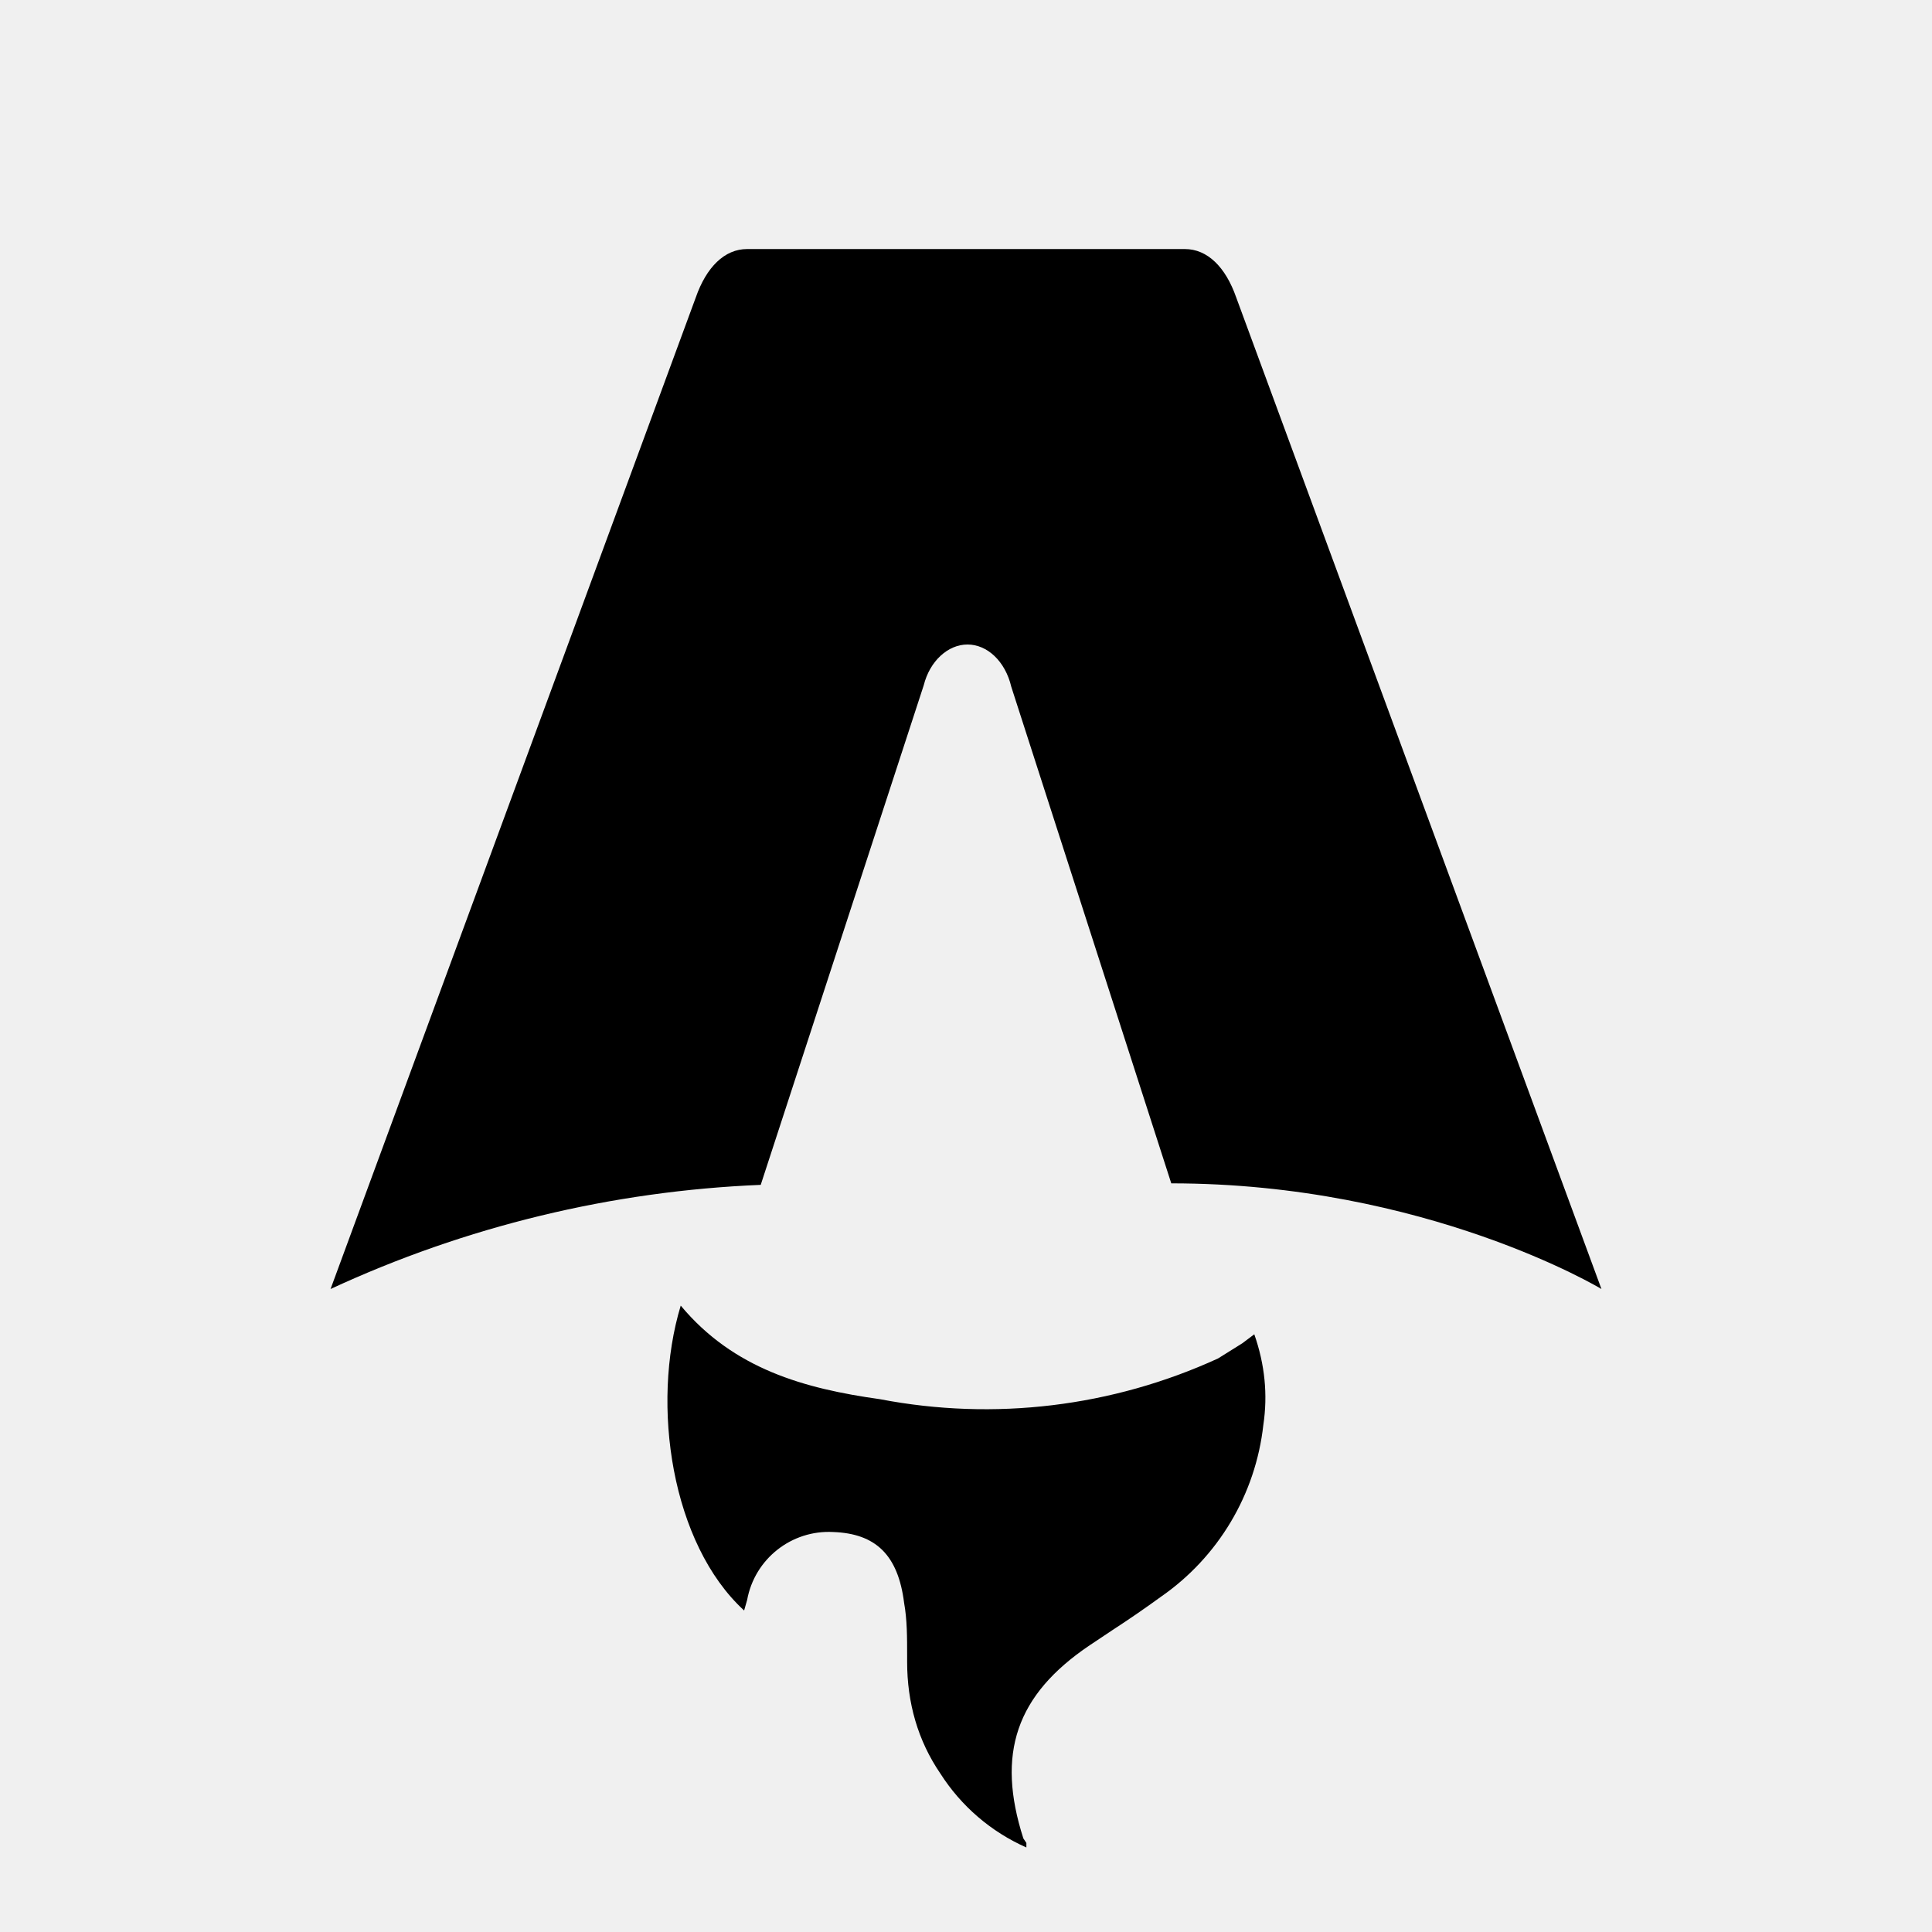
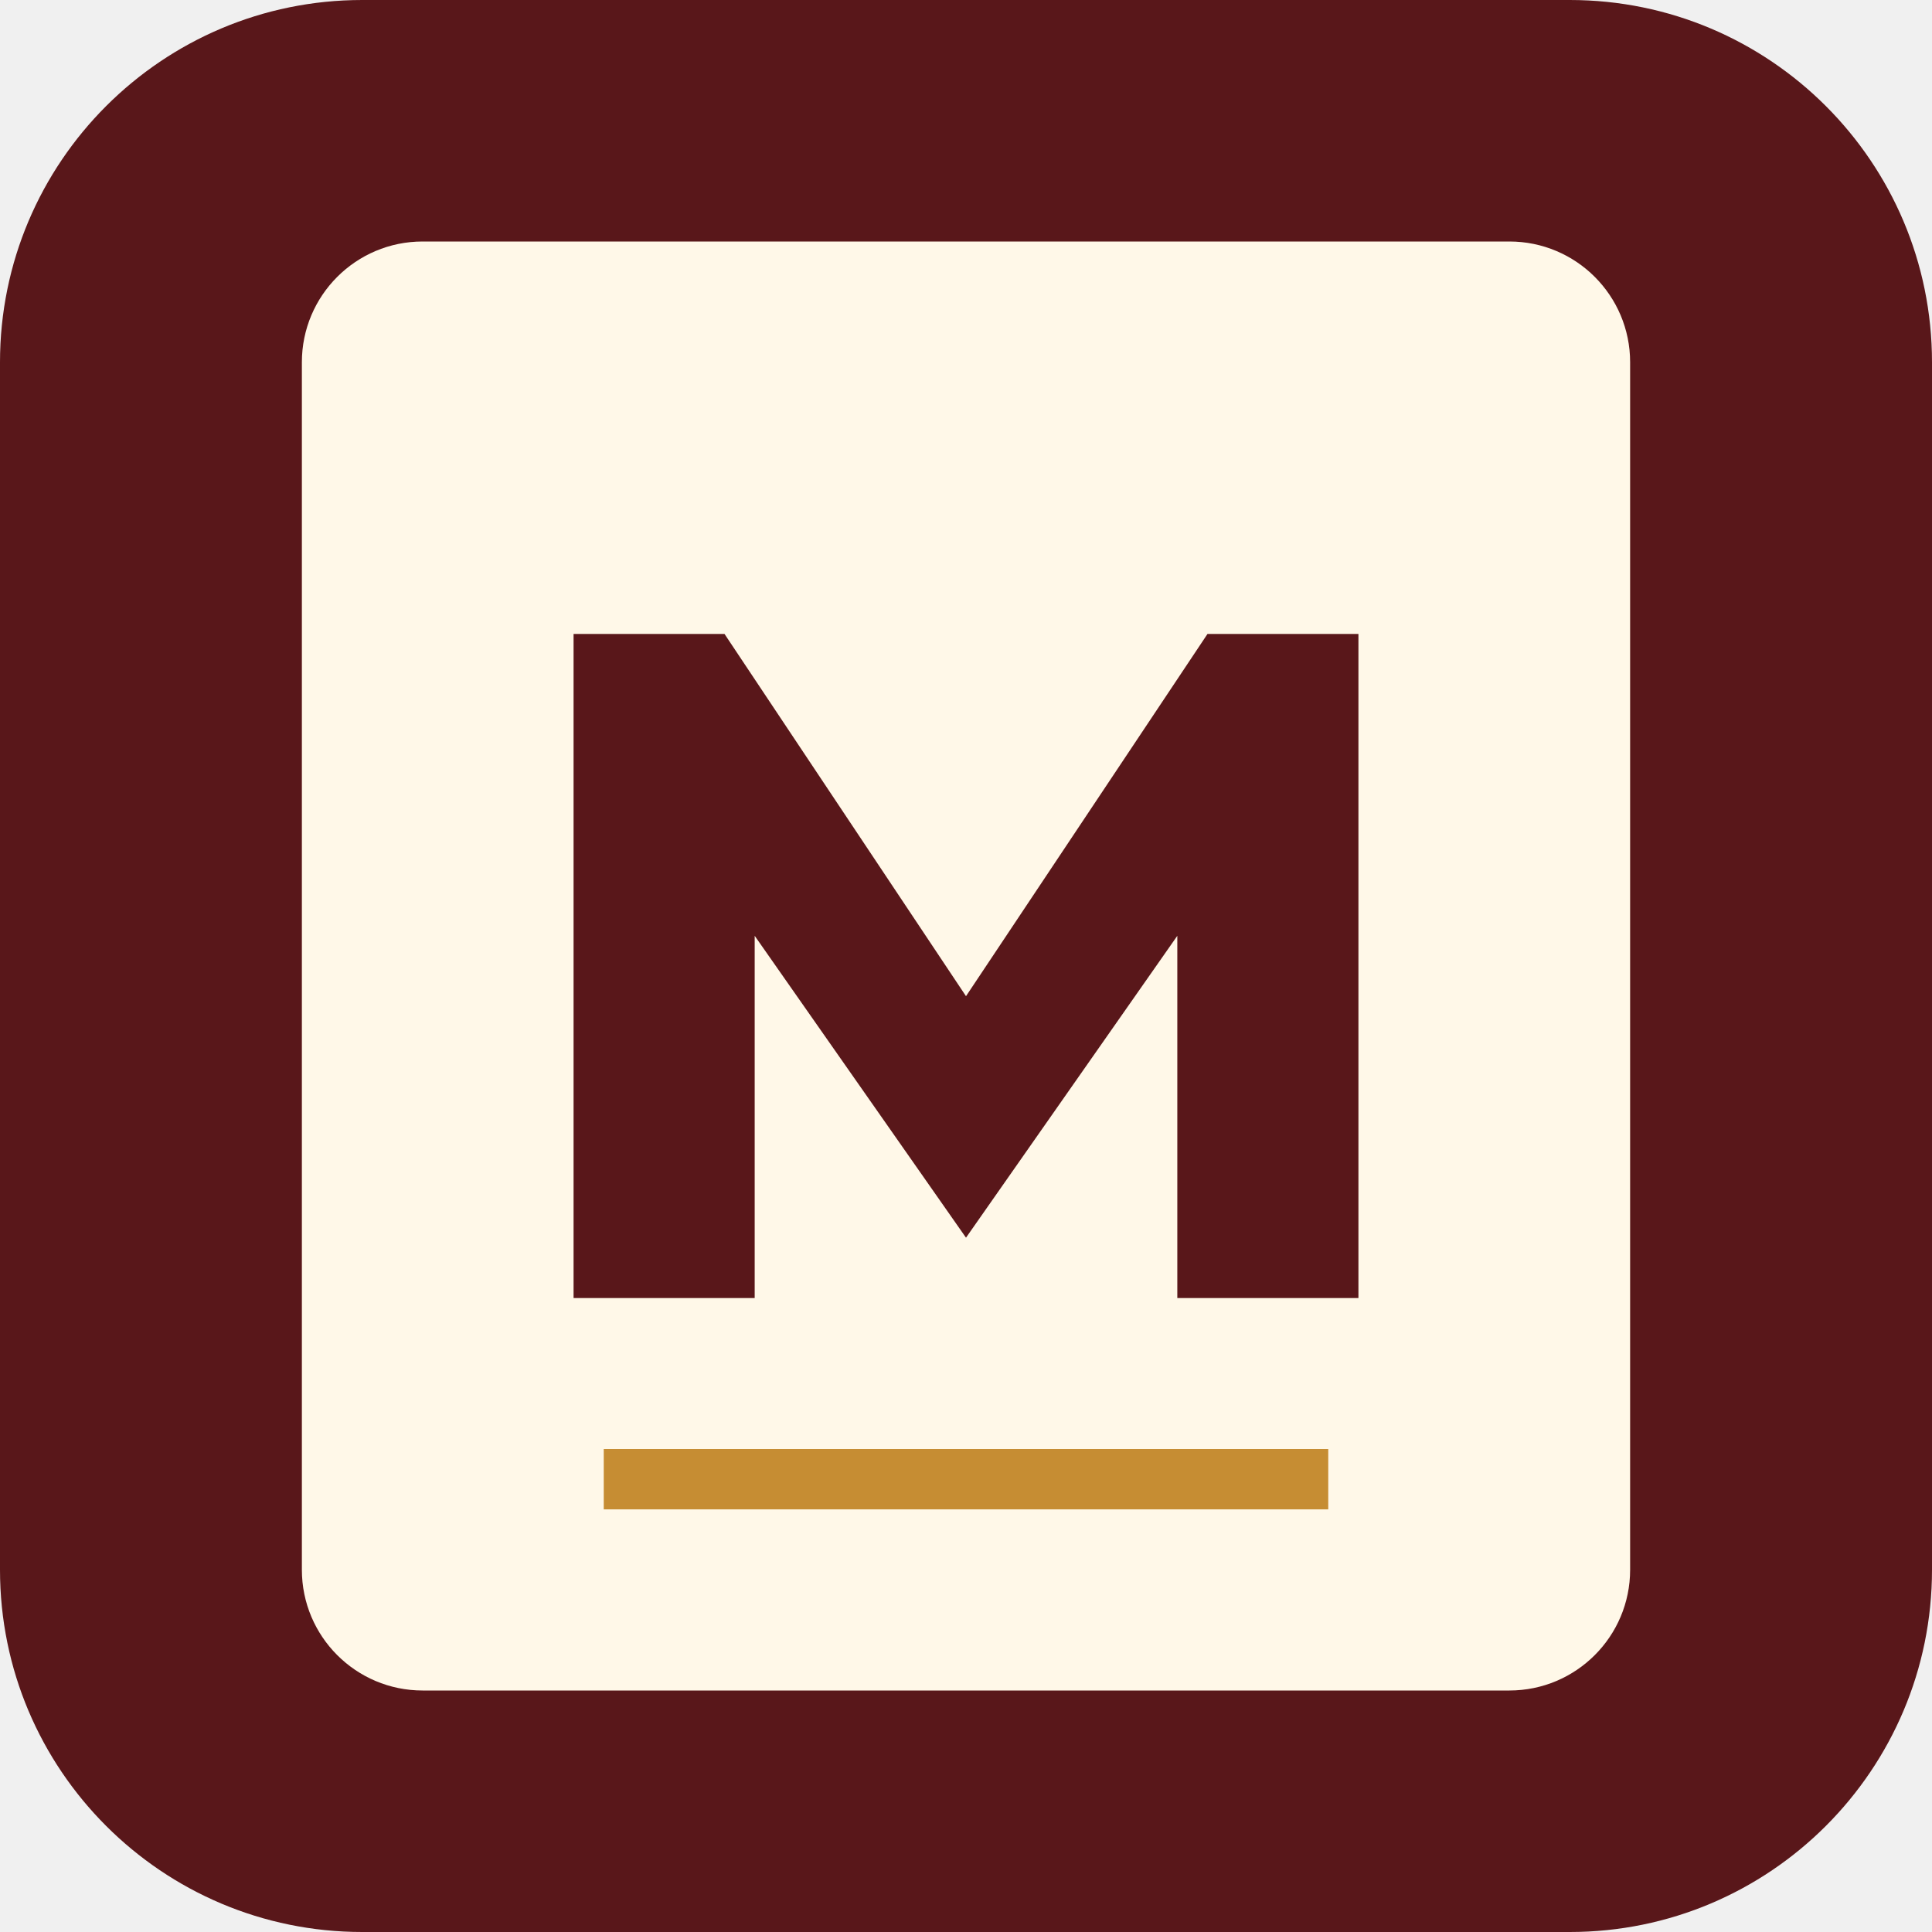
- <svg xmlns="http://www.w3.org/2000/svg" fill="none" viewBox="0 0 128 128">
-   <path d="M50.4 78.5a75.1 75.1 0 0 0-28.5 6.9l24.2-65.7c.7-2 1.9-3.2 3.4-3.2h29c1.5 0 2.7 1.2 3.4 3.2l24.2 65.7s-11.6-7-28.5-7L67 45.5c-.4-1.7-1.6-2.8-2.9-2.8-1.3 0-2.5 1.1-2.9 2.7L50.4 78.5Zm-1.1 28.2Zm-4.2-20.2c-2 6.6-.6 15.8 4.2 20.2a17.5 17.5 0 0 1 .2-.7 5.5 5.5 0 0 1 5.7-4.5c2.8.1 4.3 1.5 4.7 4.7.2 1.1.2 2.3.2 3.5v.4c0 2.7.7 5.2 2.2 7.4a13 13 0 0 0 5.7 4.9v-.3l-.2-.3c-1.8-5.6-.5-9.5 4.4-12.8l1.5-1a73 73 0 0 0 3.2-2.2 16 16 0 0 0 6.8-11.4c.3-2 .1-4-.6-6l-.8.6-1.6 1a37 37 0 0 1-22.4 2.7c-5-.7-9.7-2-13.2-6.2Z" />
-   <style>
-         path { fill: #000; }
-         @media (prefers-color-scheme: dark) {
-             path { fill: #FFF; }
-         }
-     </style>
+ <svg xmlns="http://www.w3.org/2000/svg" viewBox="0 0 64 64">
+   <rect width="64" height="64" rx="12" fill="#59171a" />
+   <rect x="10" y="8" width="44" height="48" rx="4" fill="#fff8e8" />
+   <path d="M19 43V21h5l8 12 8-12h5v22h-6V31l-7 10-7-10v12z" fill="#59171a" />
+   <path d="M20 49h24" stroke="#c68d33" stroke-width="2" />
</svg>
